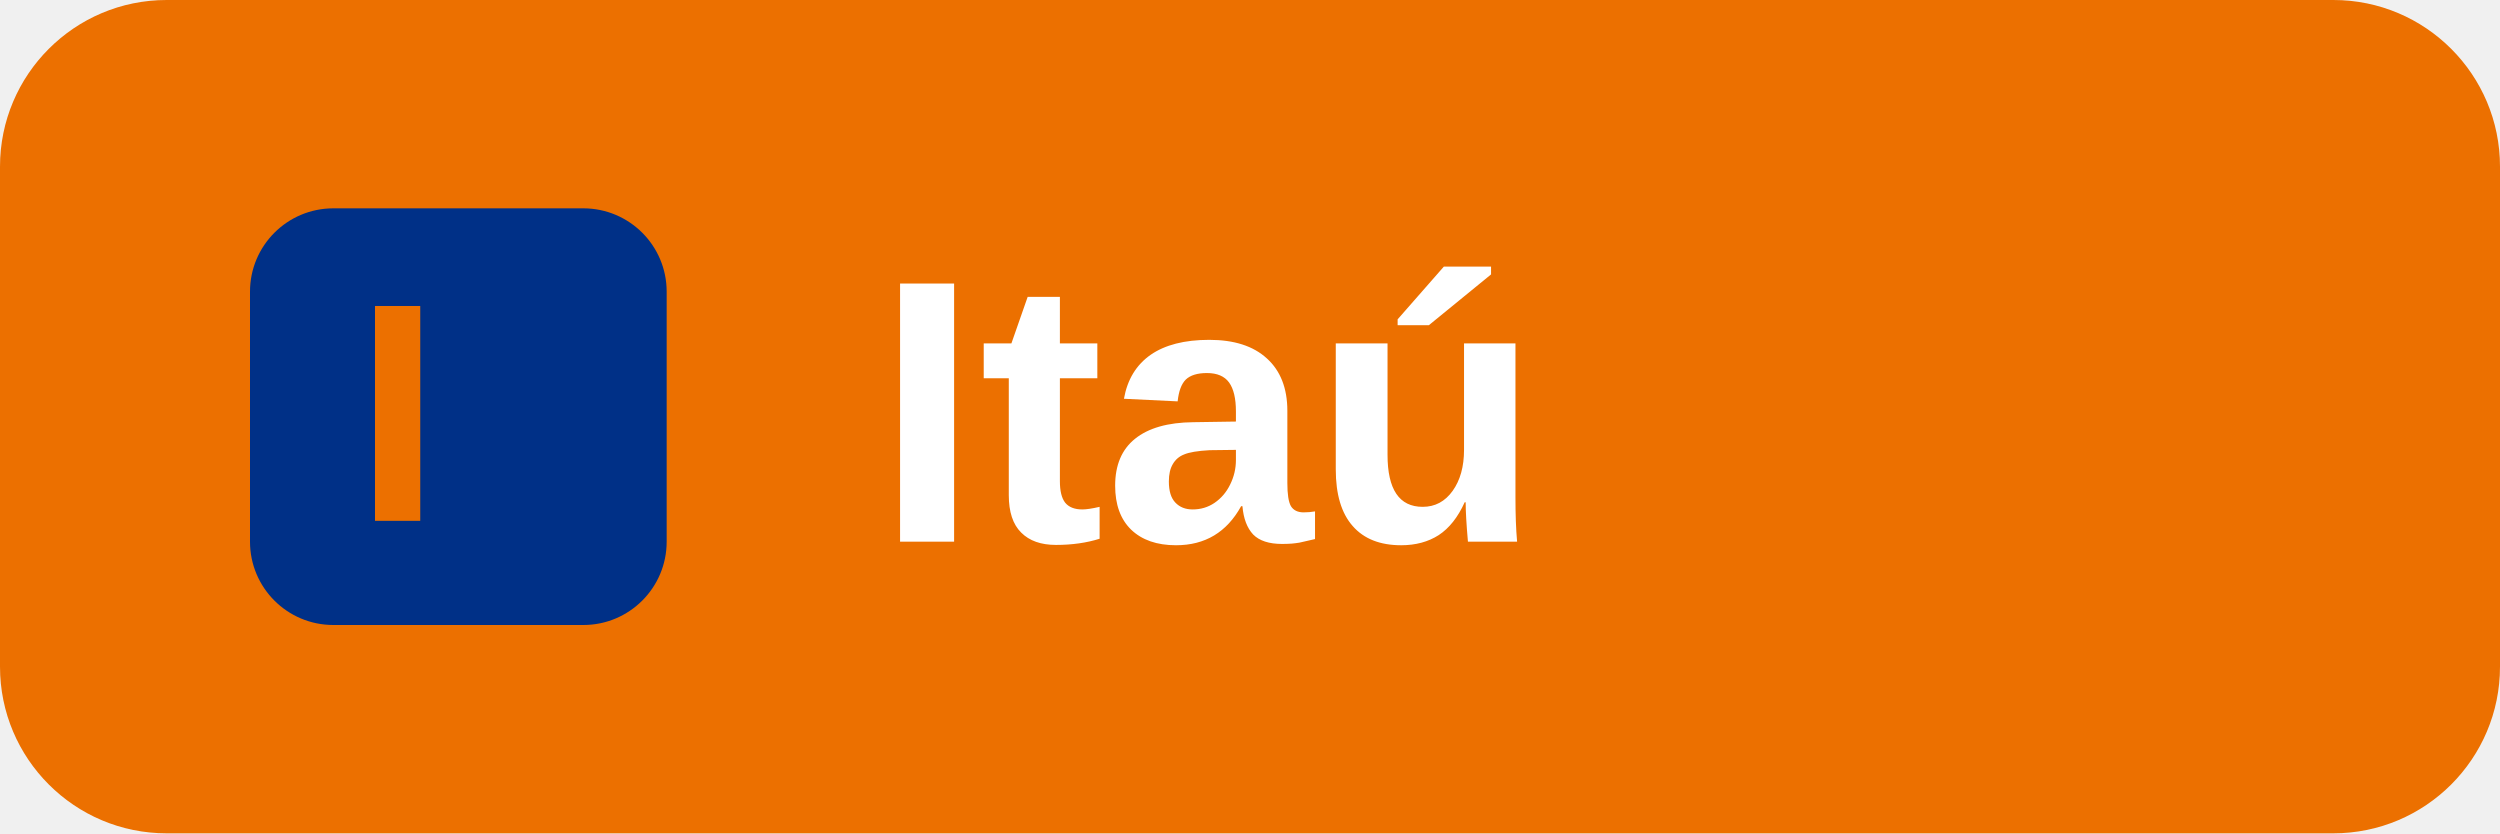
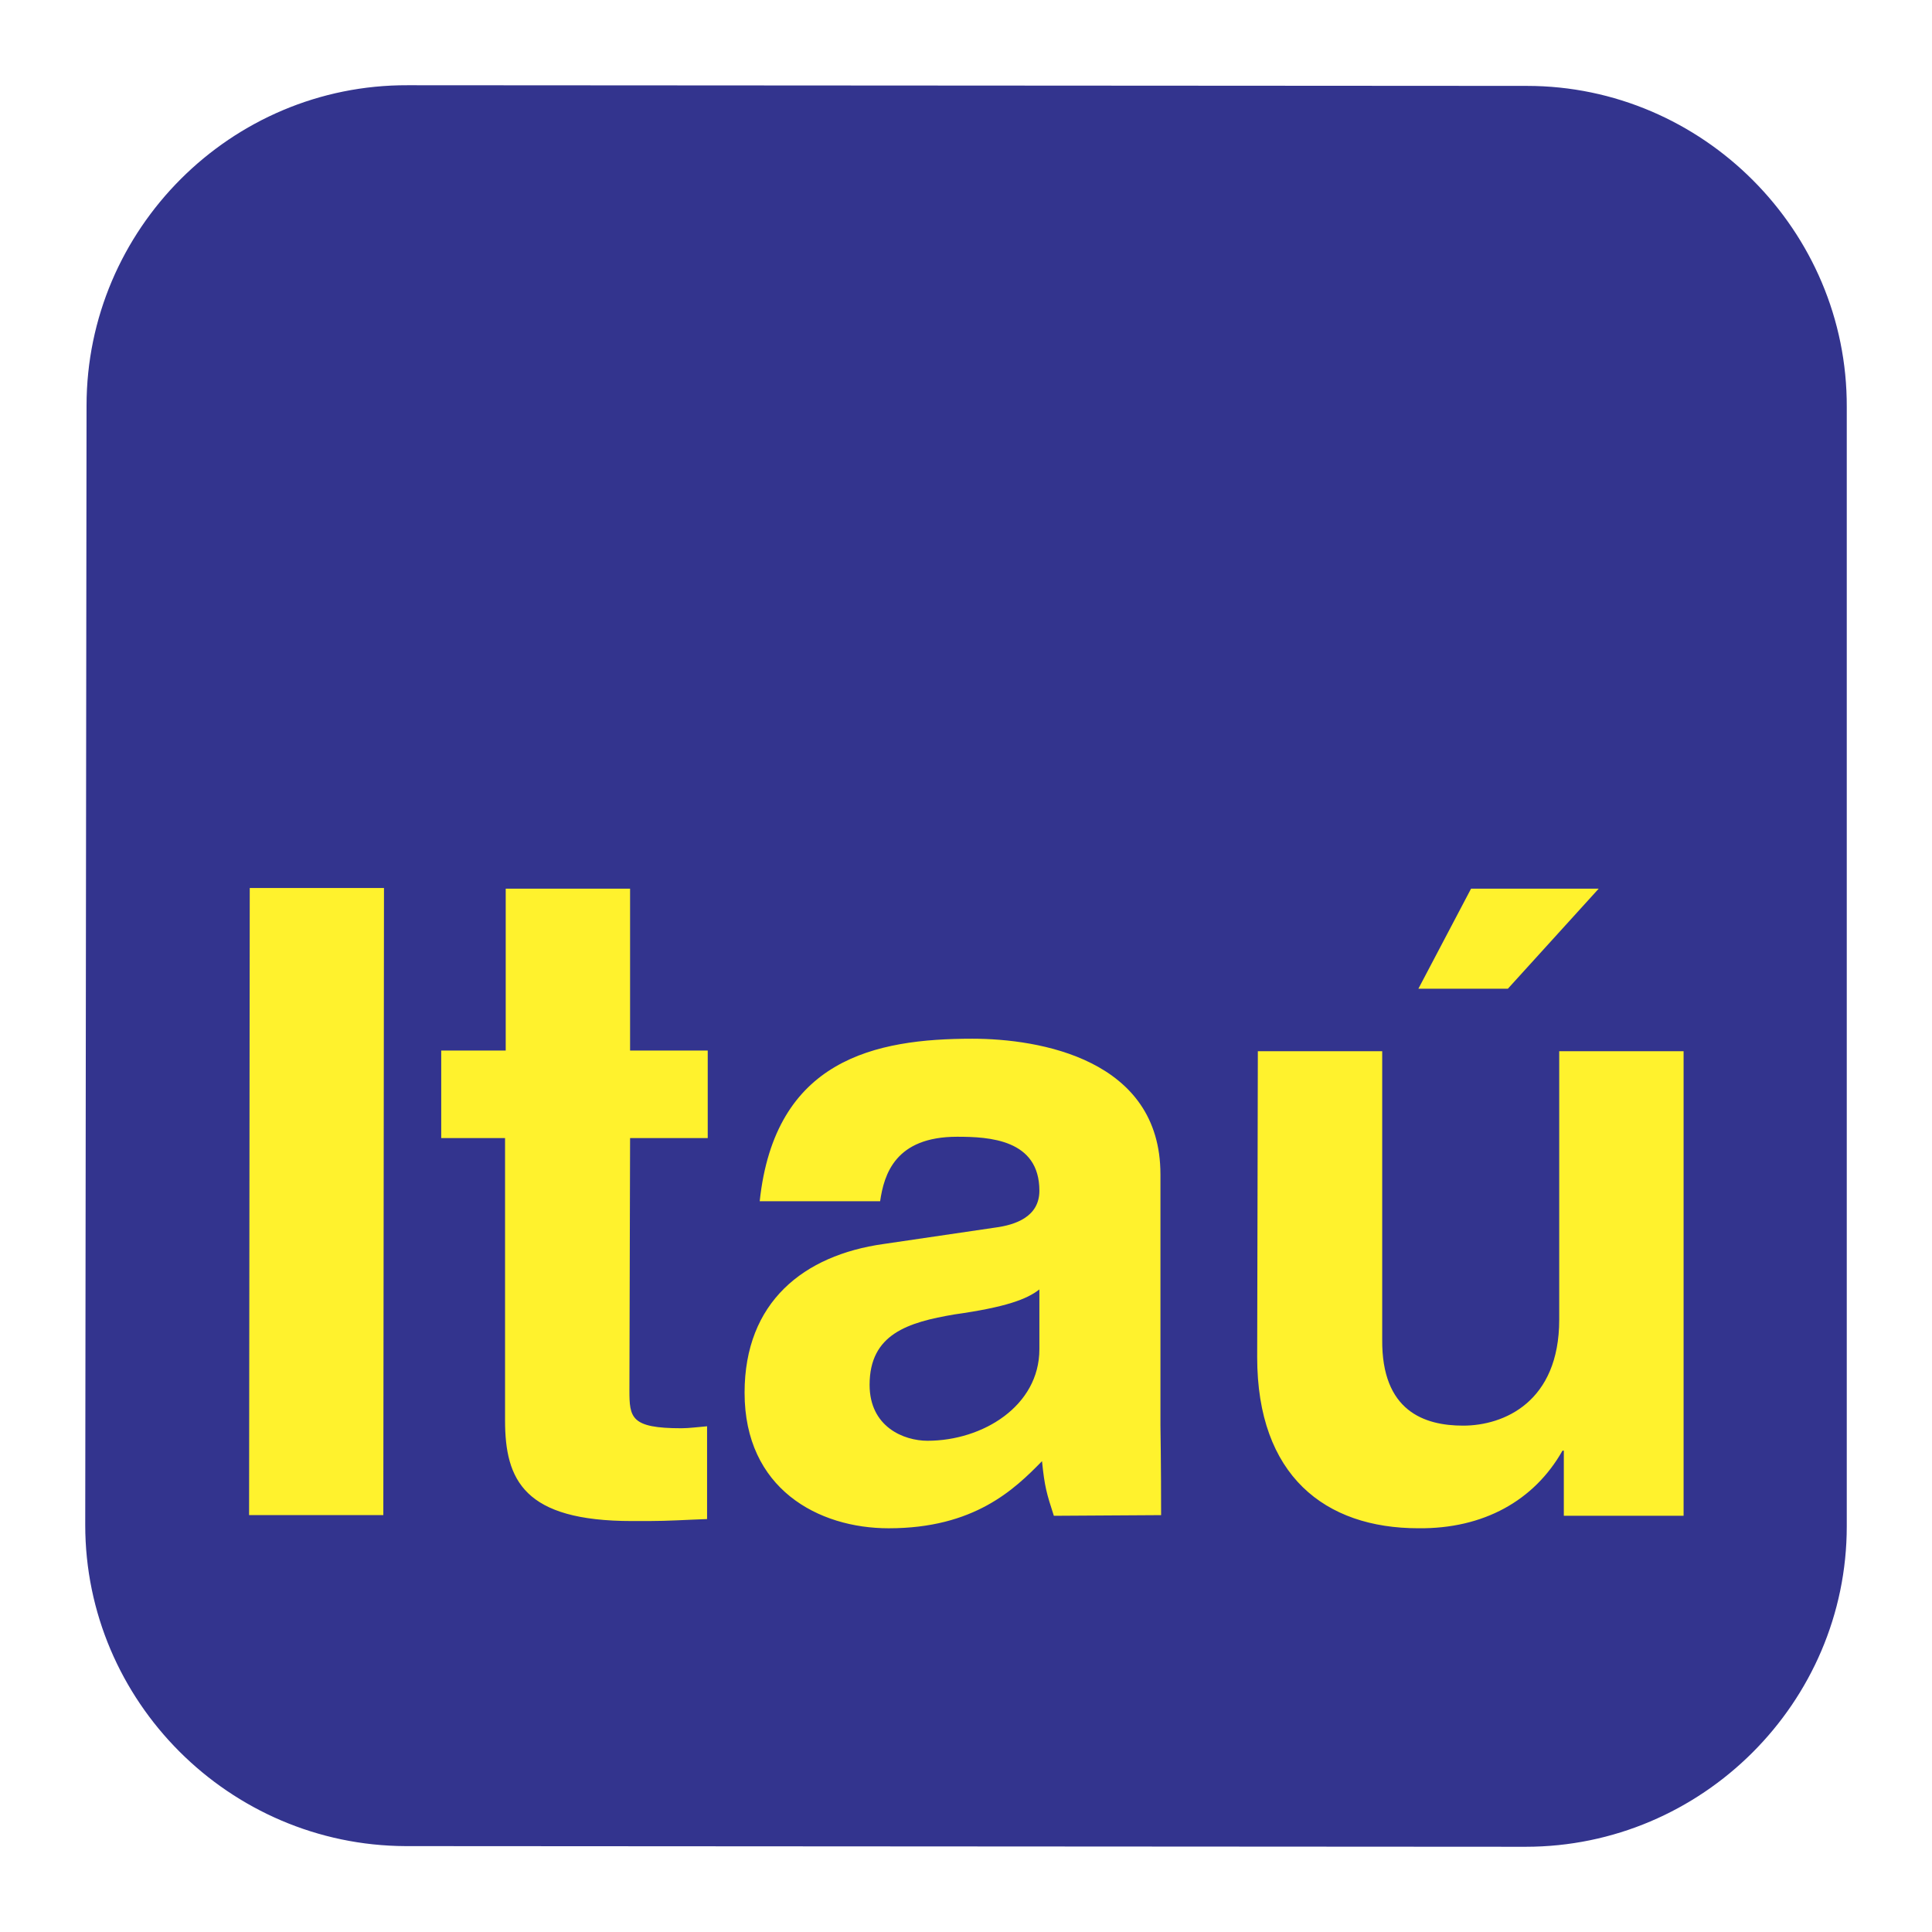
- <svg xmlns="http://www.w3.org/2000/svg" viewBox="0 0 120 40" width="120" height="40">
-   <rect width="120" height="40" rx="8" fill="#ec7000" />
-   <rect x="12" y="10" width="20" height="20" rx="4" fill="#003087" />
-   <text x="17" y="25" font-family="Arial, Helvetica, sans-serif" font-weight="900" font-size="15" fill="#ec7000">I</text>
-   <text x="42" y="26" font-family="Arial, Helvetica, sans-serif" font-weight="900" font-size="18" fill="#ffffff">Itaú</text>
+ <svg xmlns="http://www.w3.org/2000/svg" width="2500" height="2500" viewBox="0 0 192.756 192.756" id="itau">
+   <g fill-rule="evenodd" clip-rule="evenodd">
+     <path fill="#fff" d="M0 0h192.756v192.756H0V0z" />
+     <path fill="#33348e" d="M40.673 8.504l111.673.066c17.529 0 31.973 14.443 31.906 32.038V152.28c0 17.596-14.443 31.973-32.037 31.973l-111.739-.066c-17.595-.064-31.972-14.441-31.972-32.037l.131-111.674c0-17.594 14.378-32.038 32.038-31.972z" />
+     <path fill="#fff22d" d="M159.502 88.664h-12.736l-5.252 9.979h8.928l9.06-9.979zm8.469 16.217h-12.408v26.785c0 8.207-5.516 10.57-9.584 10.57-3.875 0-8.143-1.445-8.076-8.602V104.88h-12.408l-.066 30.527c0 11.816 6.764 17.068 16.086 17.068 6.498.066 11.555-2.758 14.377-7.746h.131v6.5h11.949v-46.348h-.001zM115.777 117.156c0-11.488-12.078-13.523-18.775-13.523-9.651 0-19.696 2.035-21.206 16.215H87.81c.394-2.691 1.51-6.434 7.681-6.434 3.217 0 8.208.264 8.208 5.385 0 2.625-2.43 3.414-4.4 3.676l-11.16 1.641c-7.944 1.117-13.852 5.777-13.852 14.838 0 9.584 7.353 13.523 14.377 13.523 8.535 0 12.539-3.873 15.297-6.695.262 2.561.459 3.217 1.182 5.449l10.701-.066c0-5.121-.066-8.863-.066-8.928v-25.081h-.001zM62.863 88.664H50.455v16.15h-6.434v8.732h6.368v28.164c0 5.973 1.904 10.045 12.671 10.045h1.642c1.969 0 3.938-.133 5.843-.197V142.3c-.854.066-1.772.197-2.561.197-5.055 0-5.187-1.051-5.187-3.809l.066-25.143h7.747v-8.732h-7.747V88.664zM38.31 88.598H24.917l-.066 62.566h13.393l.066-62.566z" />
+     <path fill="#33348e" d="M103.699 134.619v-5.973c-1.248.984-3.35 1.771-8.47 2.494-4.661.787-8.469 1.969-8.469 7.025 0 4.201 3.414 5.58 5.777 5.58 5.516.001 11.162-3.479 11.162-9.126z" />
+   </g>
</svg>
